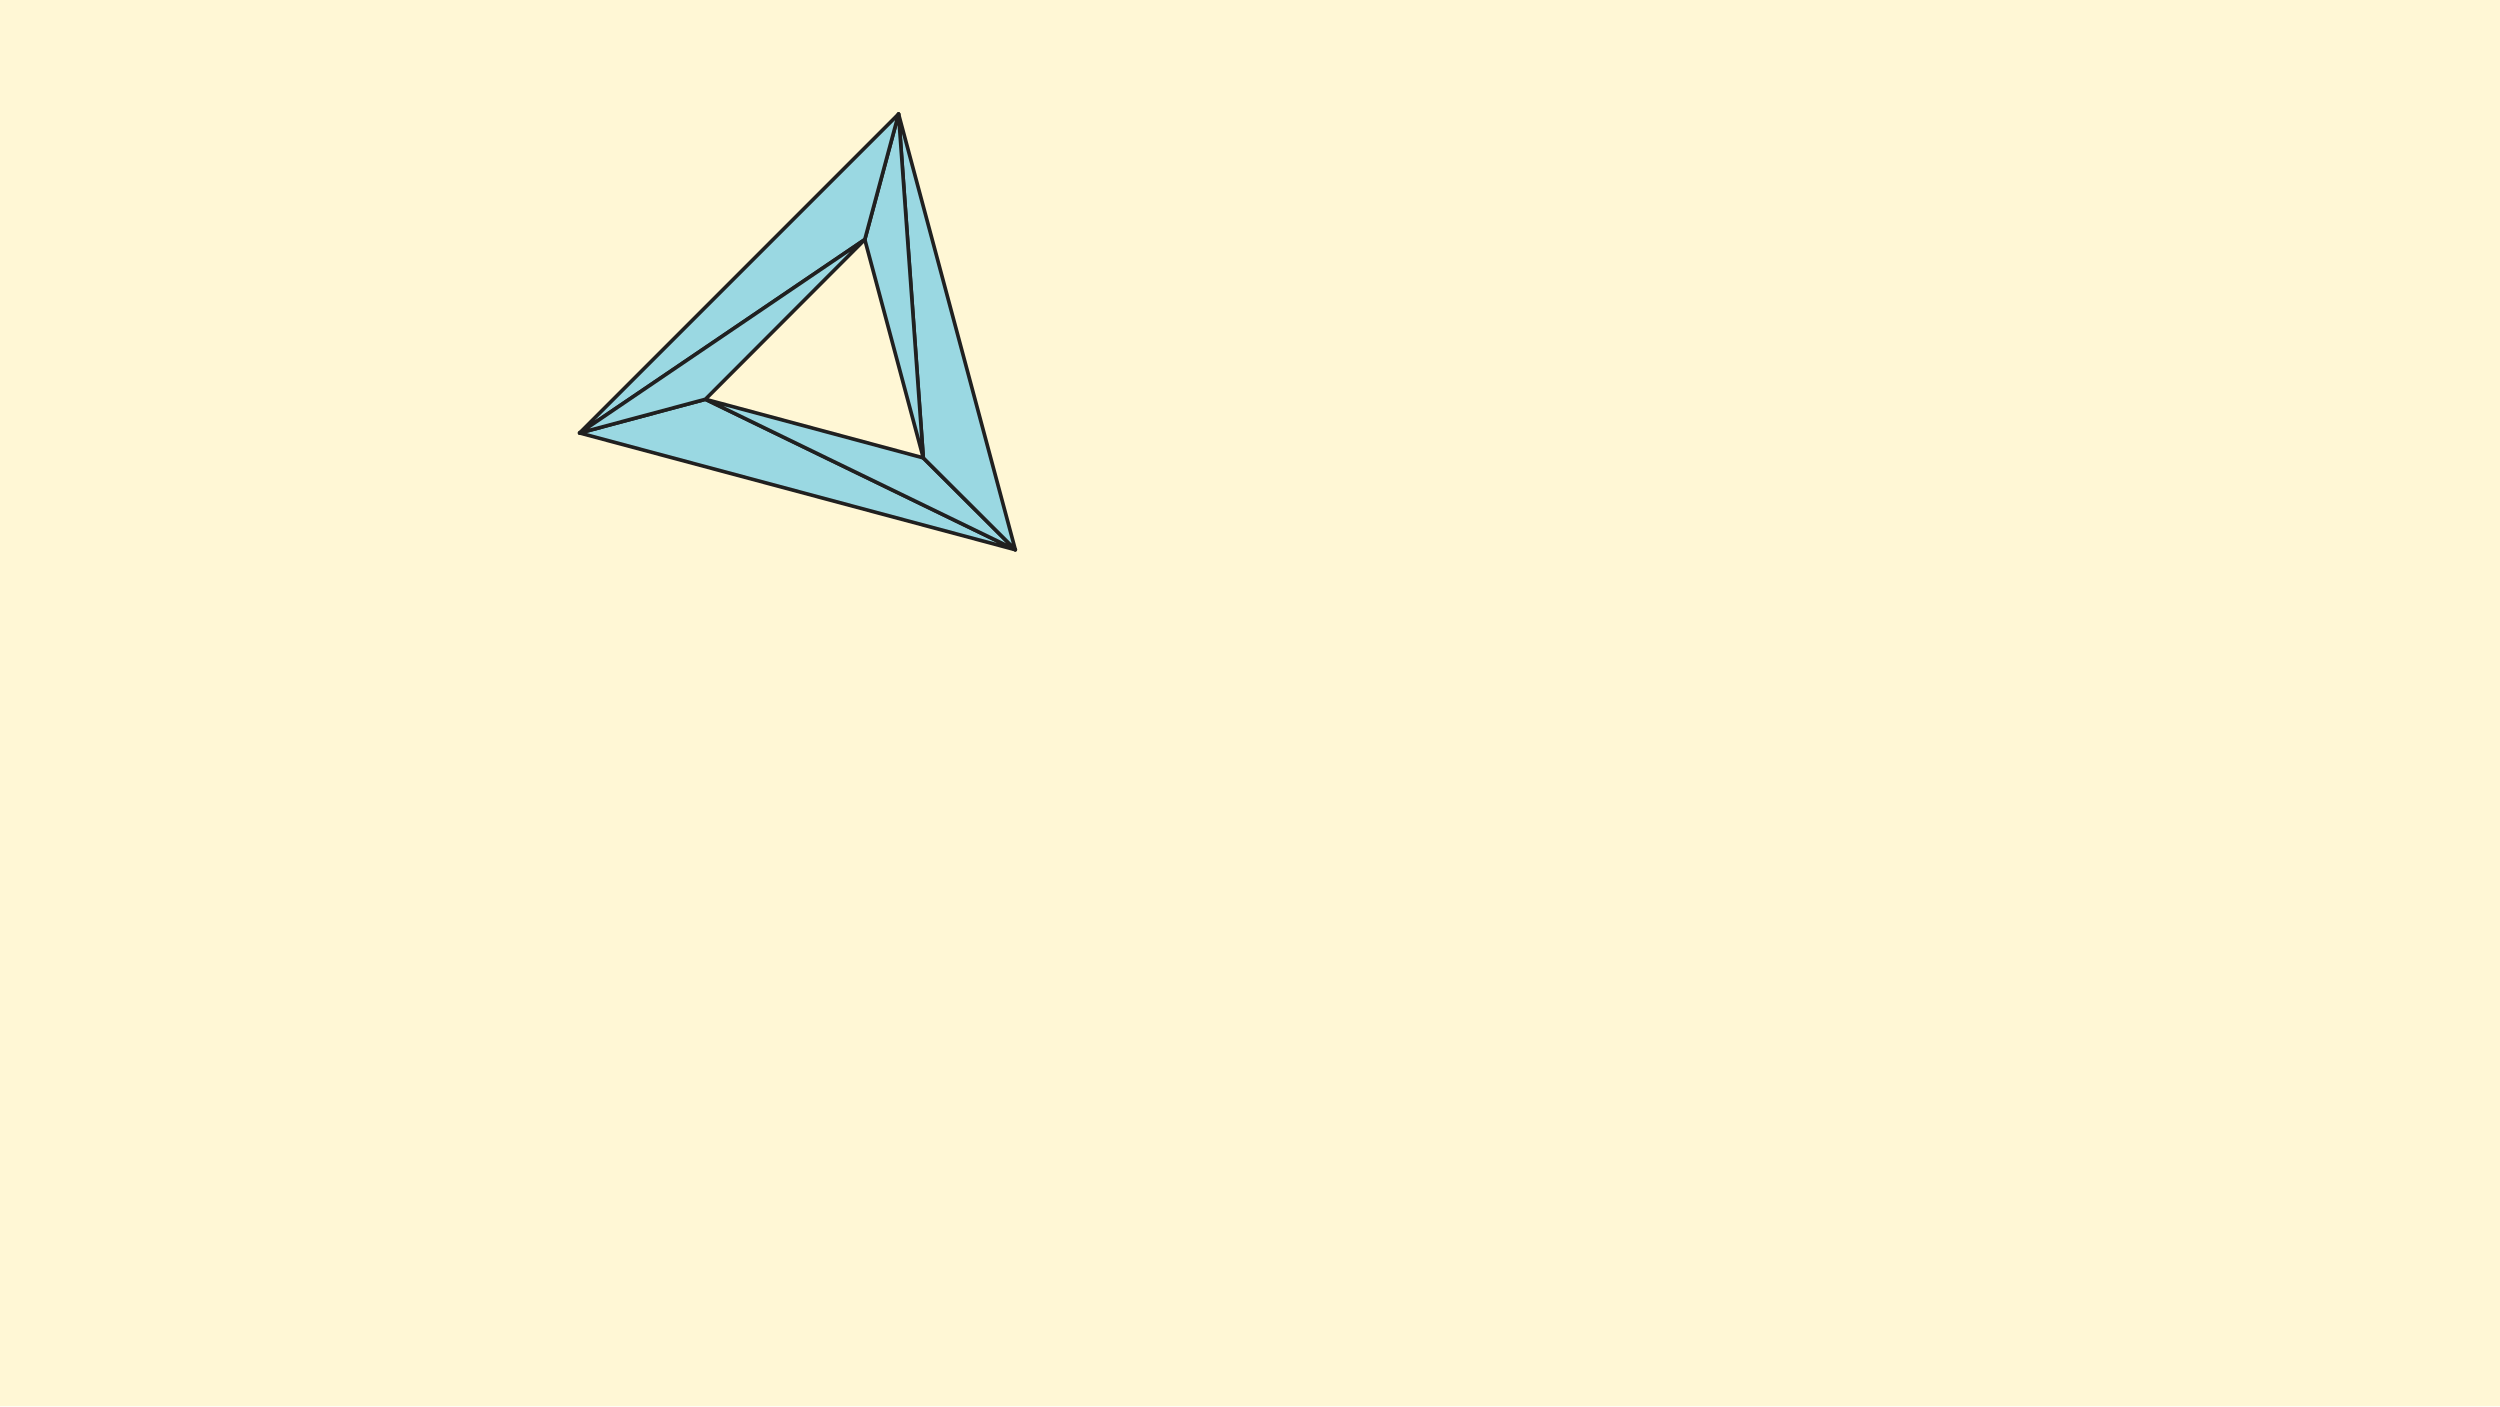
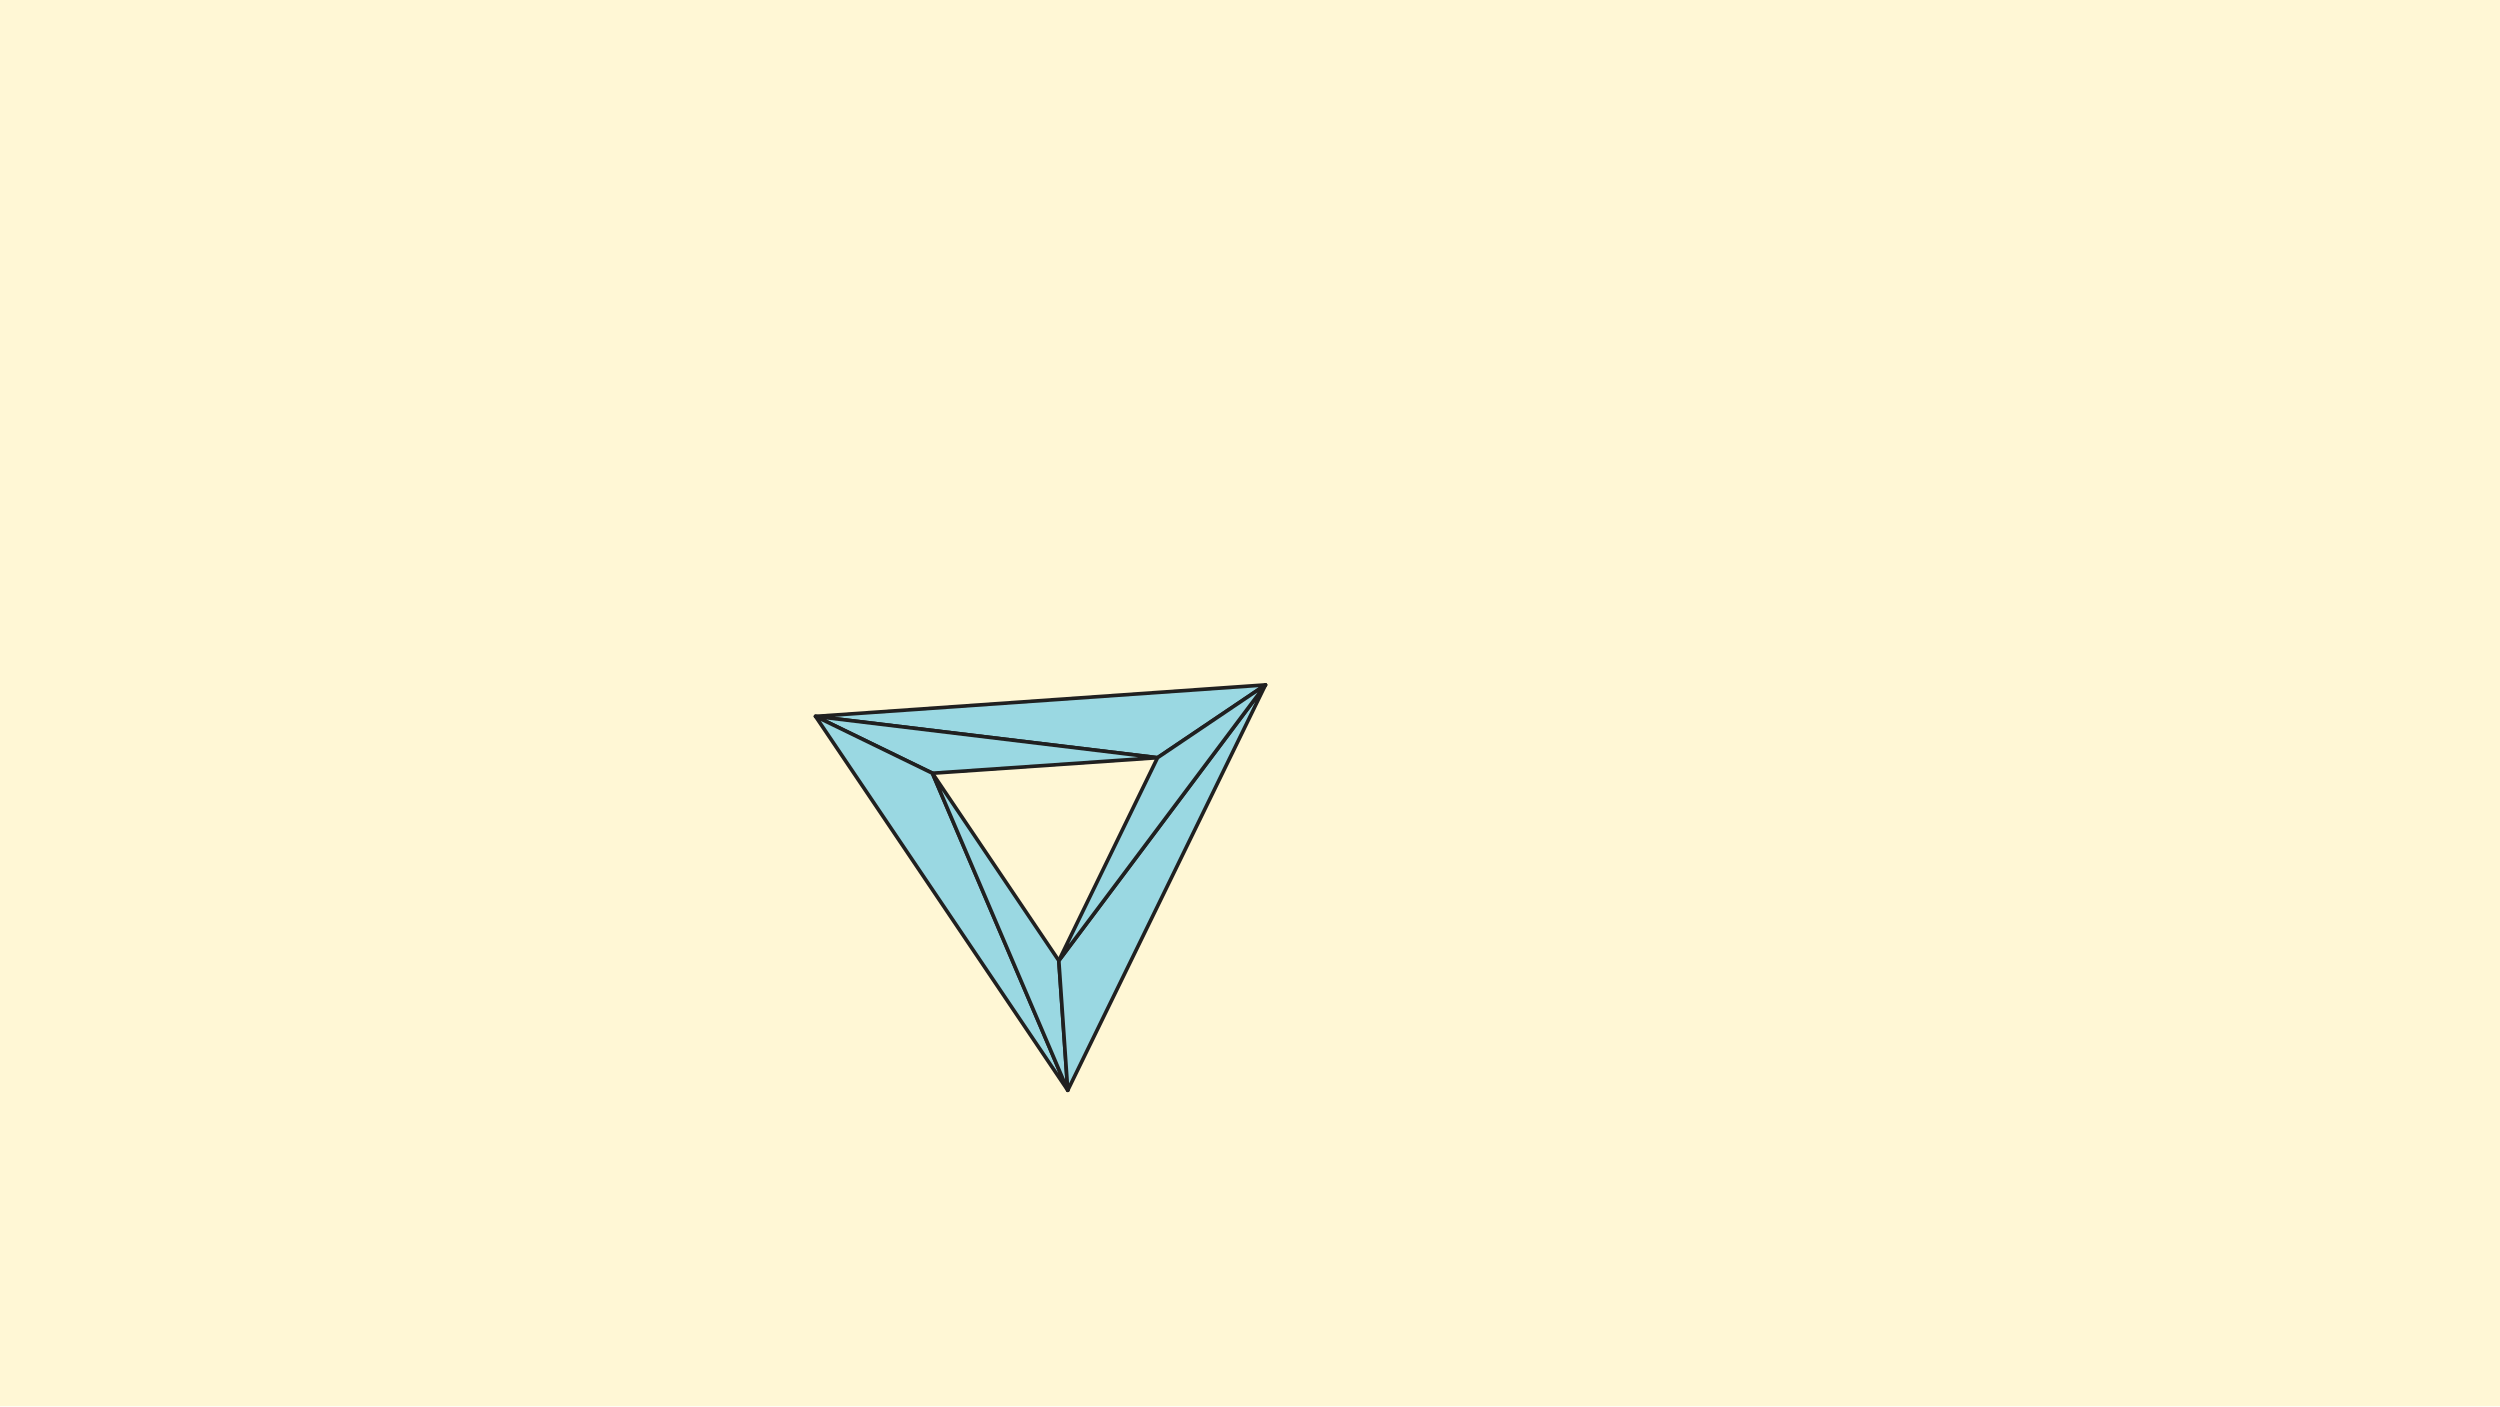
<svg xmlns="http://www.w3.org/2000/svg" viewBox="0 0 720 405">
  <rect x="0" y="0" width="720.0" height="405.0" stroke="none" fill="#FFF7D5" />
-   <g transform="translate(360, 202.5) scale(1, -1) rotate(-0.0) translate(-0, -0)">
-     <g id="example" transform="translate(-120.626, 97.21413) rotate(195.0) scale(150, 150)">
+   <g transform="translate(360, 202.5) scale(1, -1) rotate(-0.00) translate(-0, -0)">
+     <g id="example" transform="translate(-57.71767, -36.68855) rotate(34.0) scale(150, 150)">
      <g stroke-width="0.007" stroke-opacity="1.0" stroke="#202020" fill-opacity="1.0" fill="#9ad8e2" stroke-linejoin="round" stroke-linecap="round">
        <path d="M 0.5 0 L -0.25 0.433 L 0.25 0 Z" />
        <path d="M -0.25 0.433 L -0.125 0.217 L 0.25 0 Z" />
        <path d="M -0.25 0.433 L -0.25 -0.433 L -0.125 0.217 Z" />
        <path d="M -0.25 -0.433 L -0.125 -0.217 L -0.125 0.217 Z" />
        <path d="M -0.25 -0.433 L 0.5 0 L -0.125 -0.217 Z" />
        <path d="M 0.5 0 L 0.25 0 L -0.125 -0.217 Z" />
      </g>
    </g>
  </g>
</svg>
